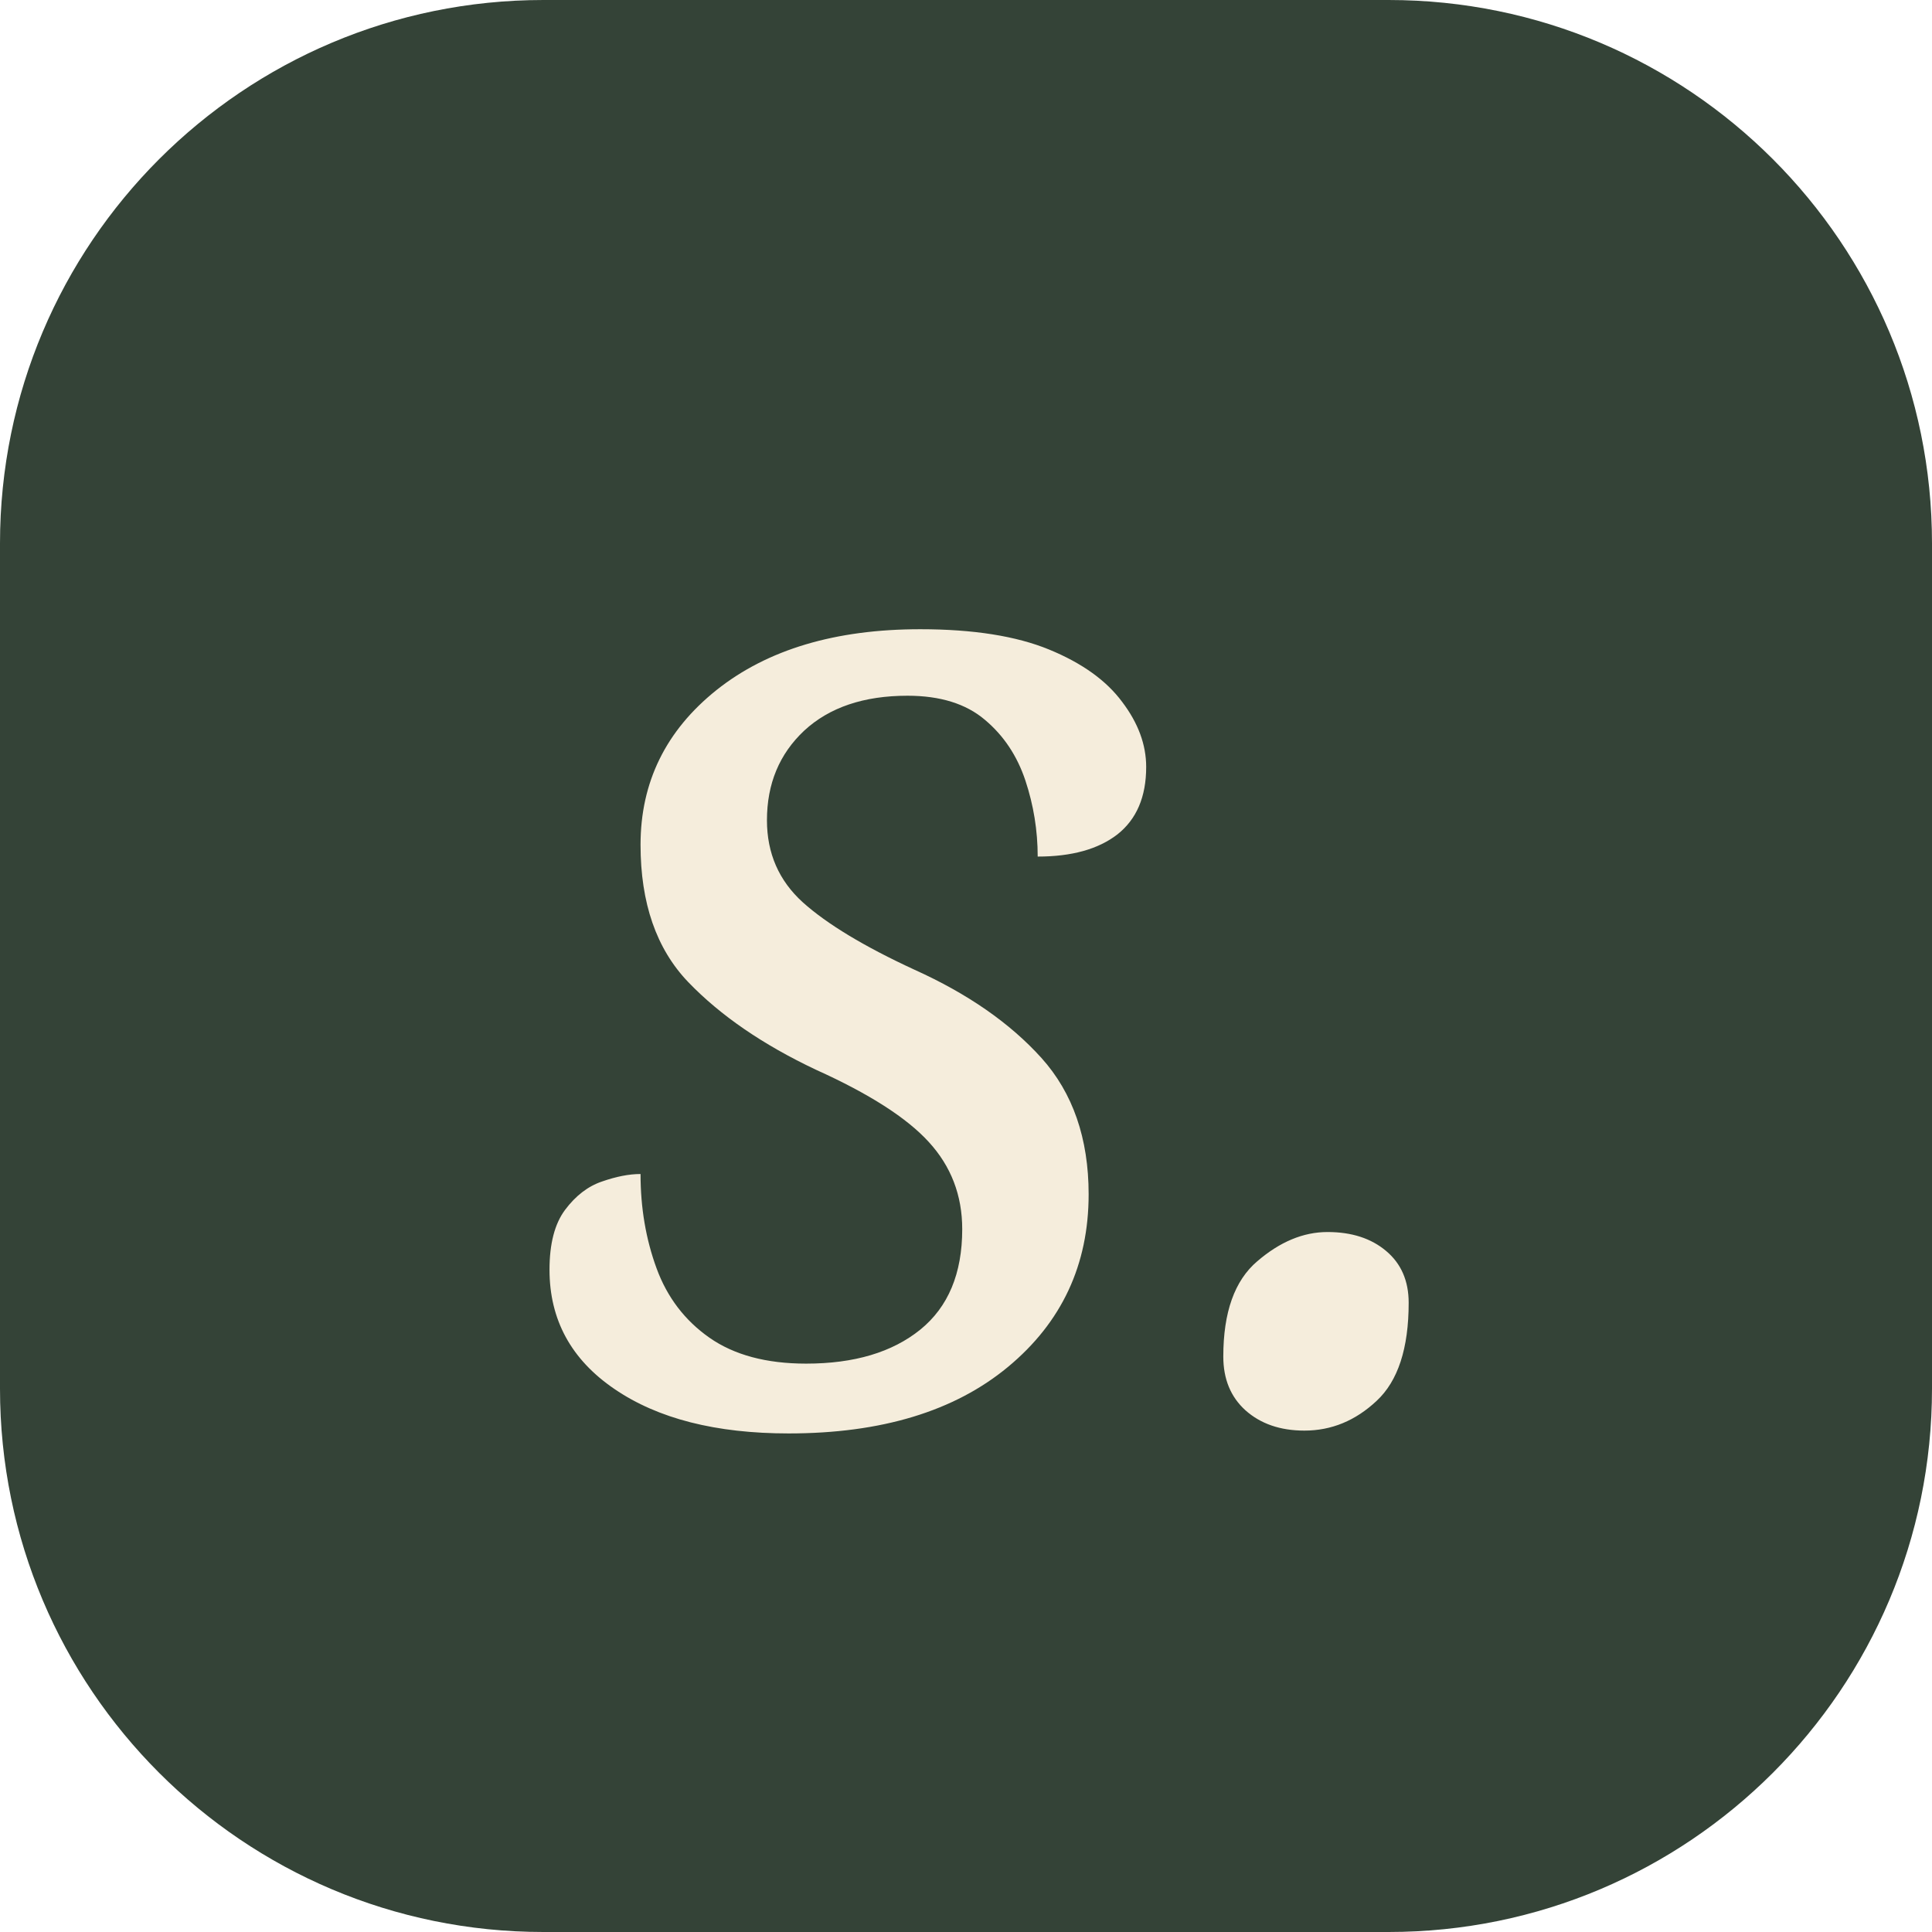
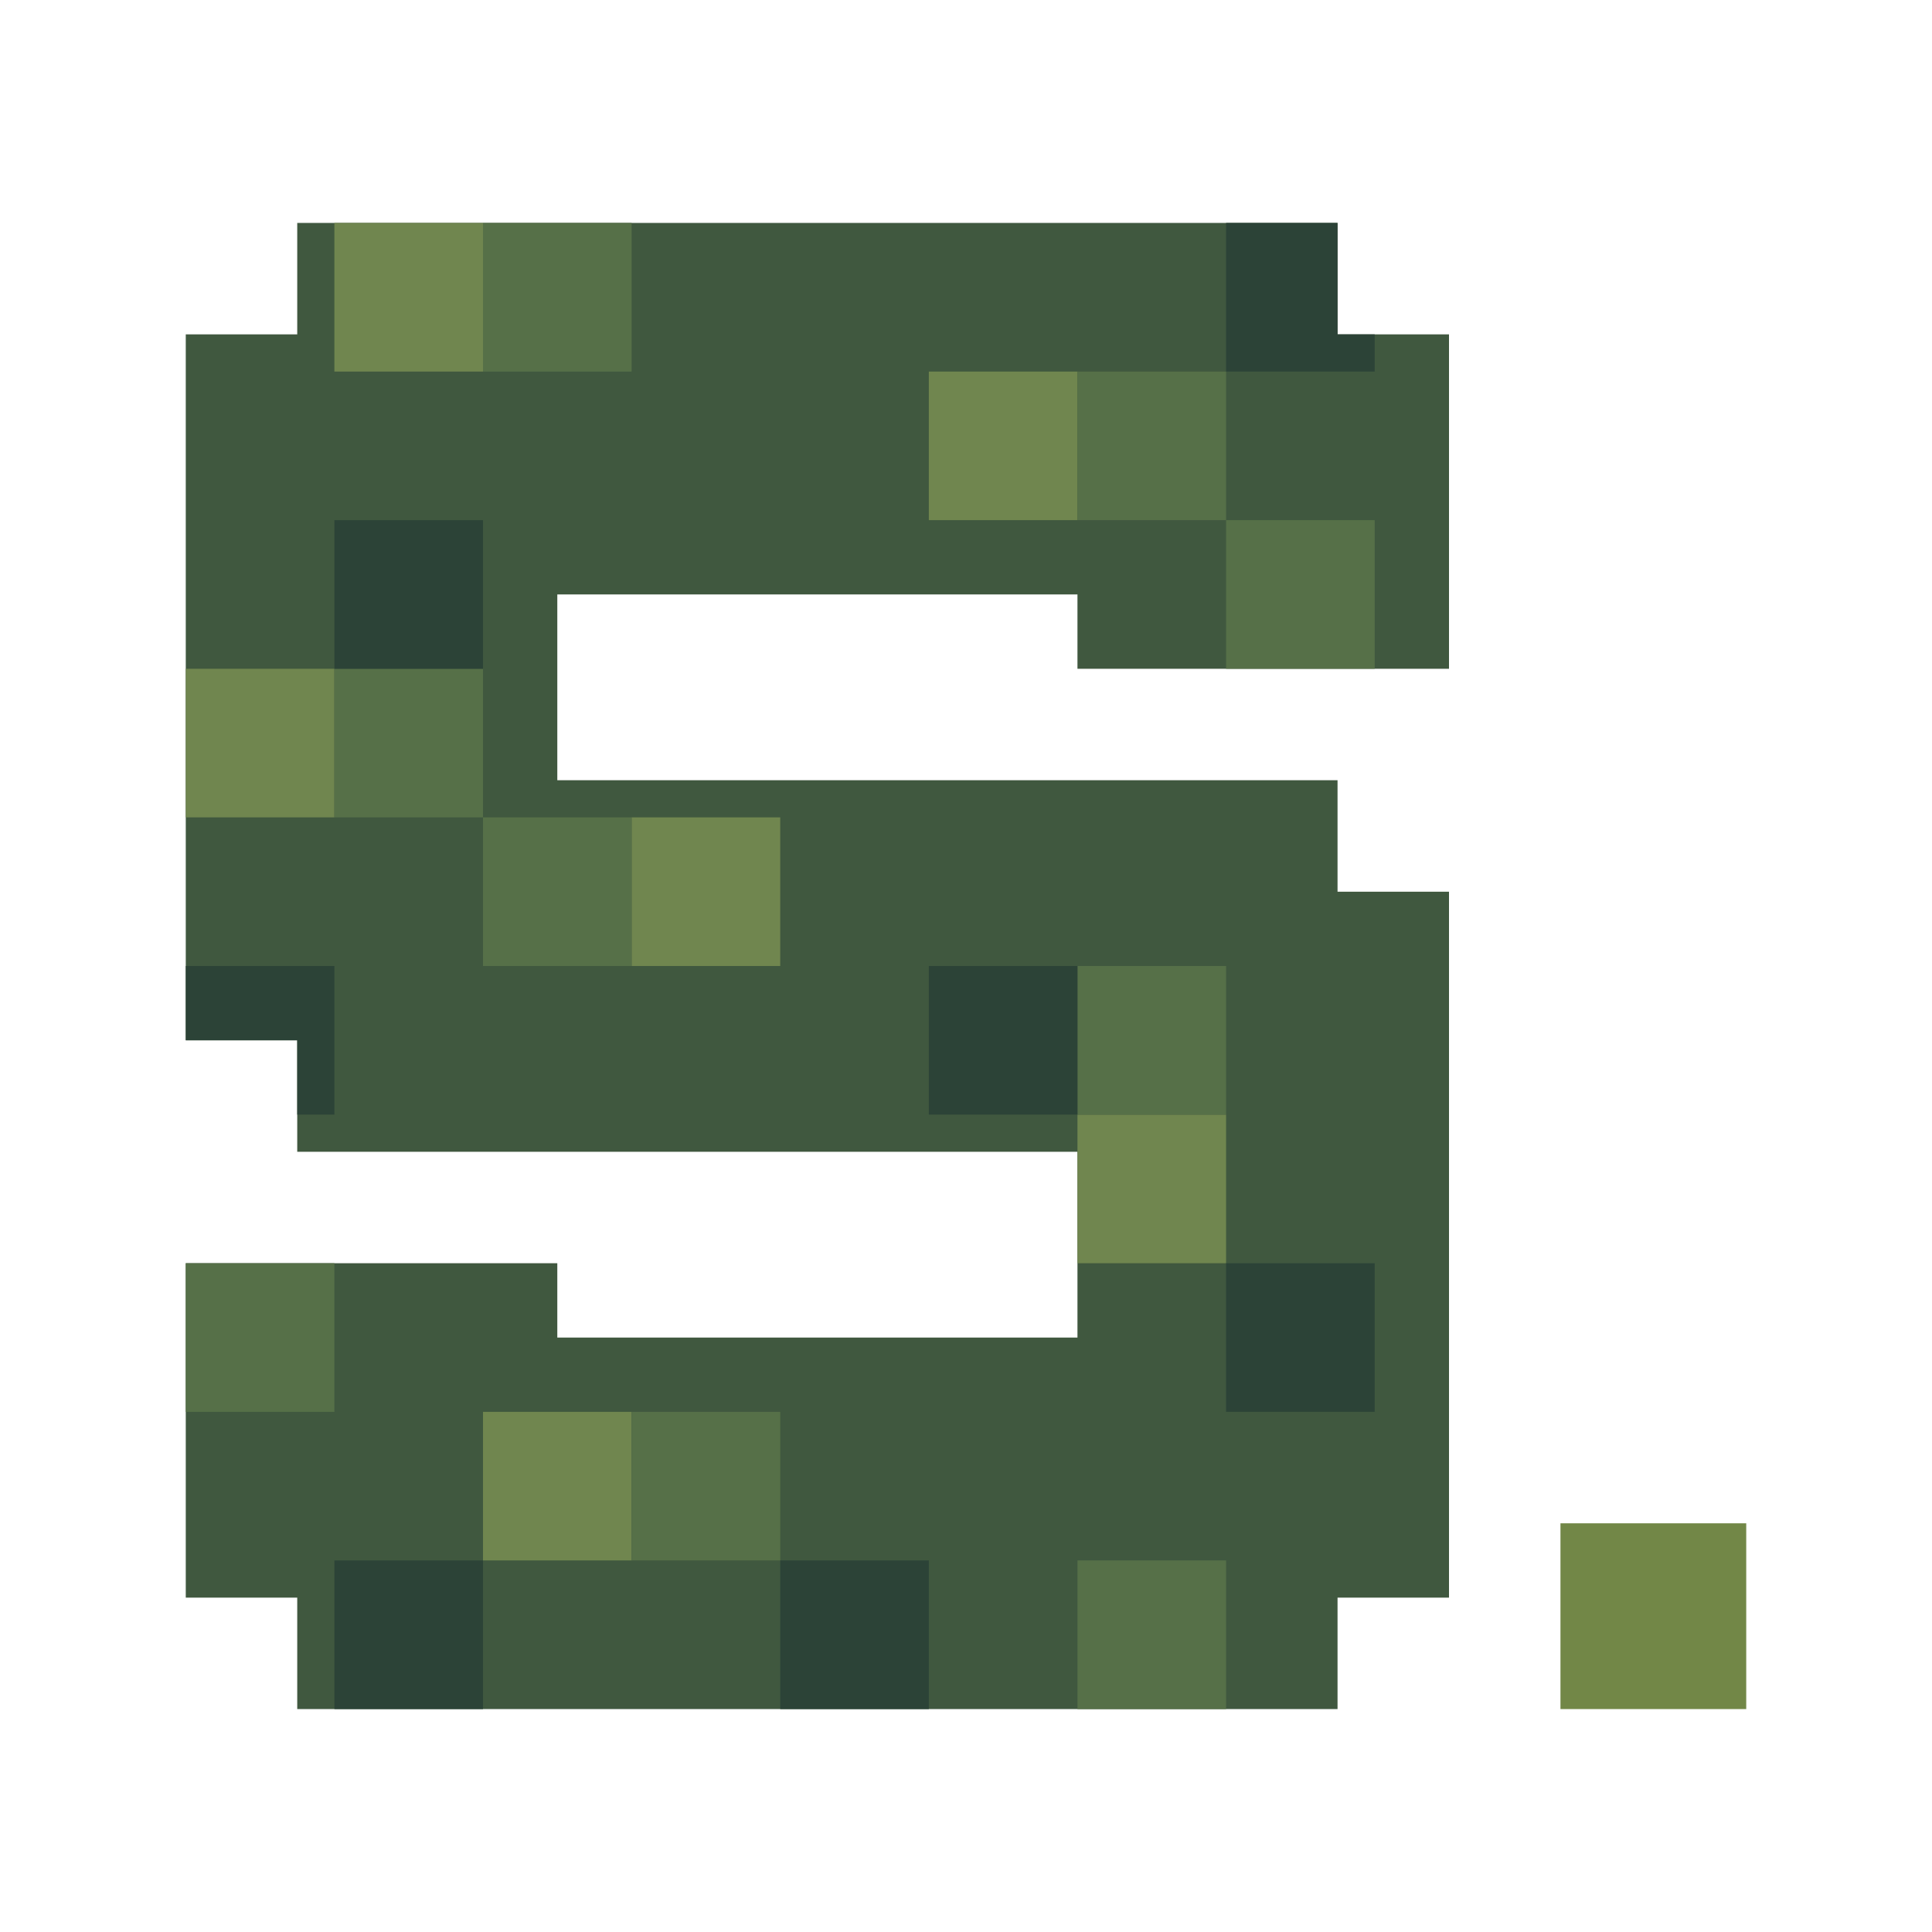
- <svg xmlns="http://www.w3.org/2000/svg" viewBox="0 0 64 64">
-   <rect width="64" height="64" rx="18" fill="#344337" />
-   <text x="17" y="47" font-family="Georgia" font-style="italic" font-size="48" fill="#f5eddc">s.</text>
+ <svg xmlns="http://www.w3.org/2000/svg" viewBox="4 3 26 26">
+   <defs>
+     <clipPath id="letter-s">
+       <path d="M.75 0H7.75V.75H8.5V3H6v-.5H2.5v1.25H7.75v.75H8.5V9.25H7.75V10         H.75V9.25H0V7h2.5v.5H6V6.25H.75V5.5H0V.75H.75z" />
+     </clipPath>
+   </defs>
+   <g transform="translate(6.5 6) scale(2)" clip-path="url(#letter-s)">
+     <rect width="8.5" height="10" fill="#40583f" />
+     <path fill="#70864f" d="M1 0h1v1H1z M5 1h1v1H5z M0 3h1v1H0z M3 4h1v1H3z M6 6h1v1H6z M2 8h1v1H2z" />
+     <path fill="#567048" d="M2 0h1v1H2z M6 1h1v1H6z M7 2h1v1H7z M1 3h1v1H1z M2 4h1v1H2z       M6 5h1v1H6z M0 7h1v1H0z M3 8h1v1H3z M6 9h1v1H6z" />
+     <path fill="#2c4337" d="M7 0h1v1H7z M1 2h1v1H1z M0 5h1v1H0z M5 5h1v1H5z M7 7h1v1H7z M1 9h1v1H1z M4 9h1v1H4z" />
+   </g>
+   <rect x="25" y="23.5" width="2.5" height="2.5" fill="#728747" />
</svg>
